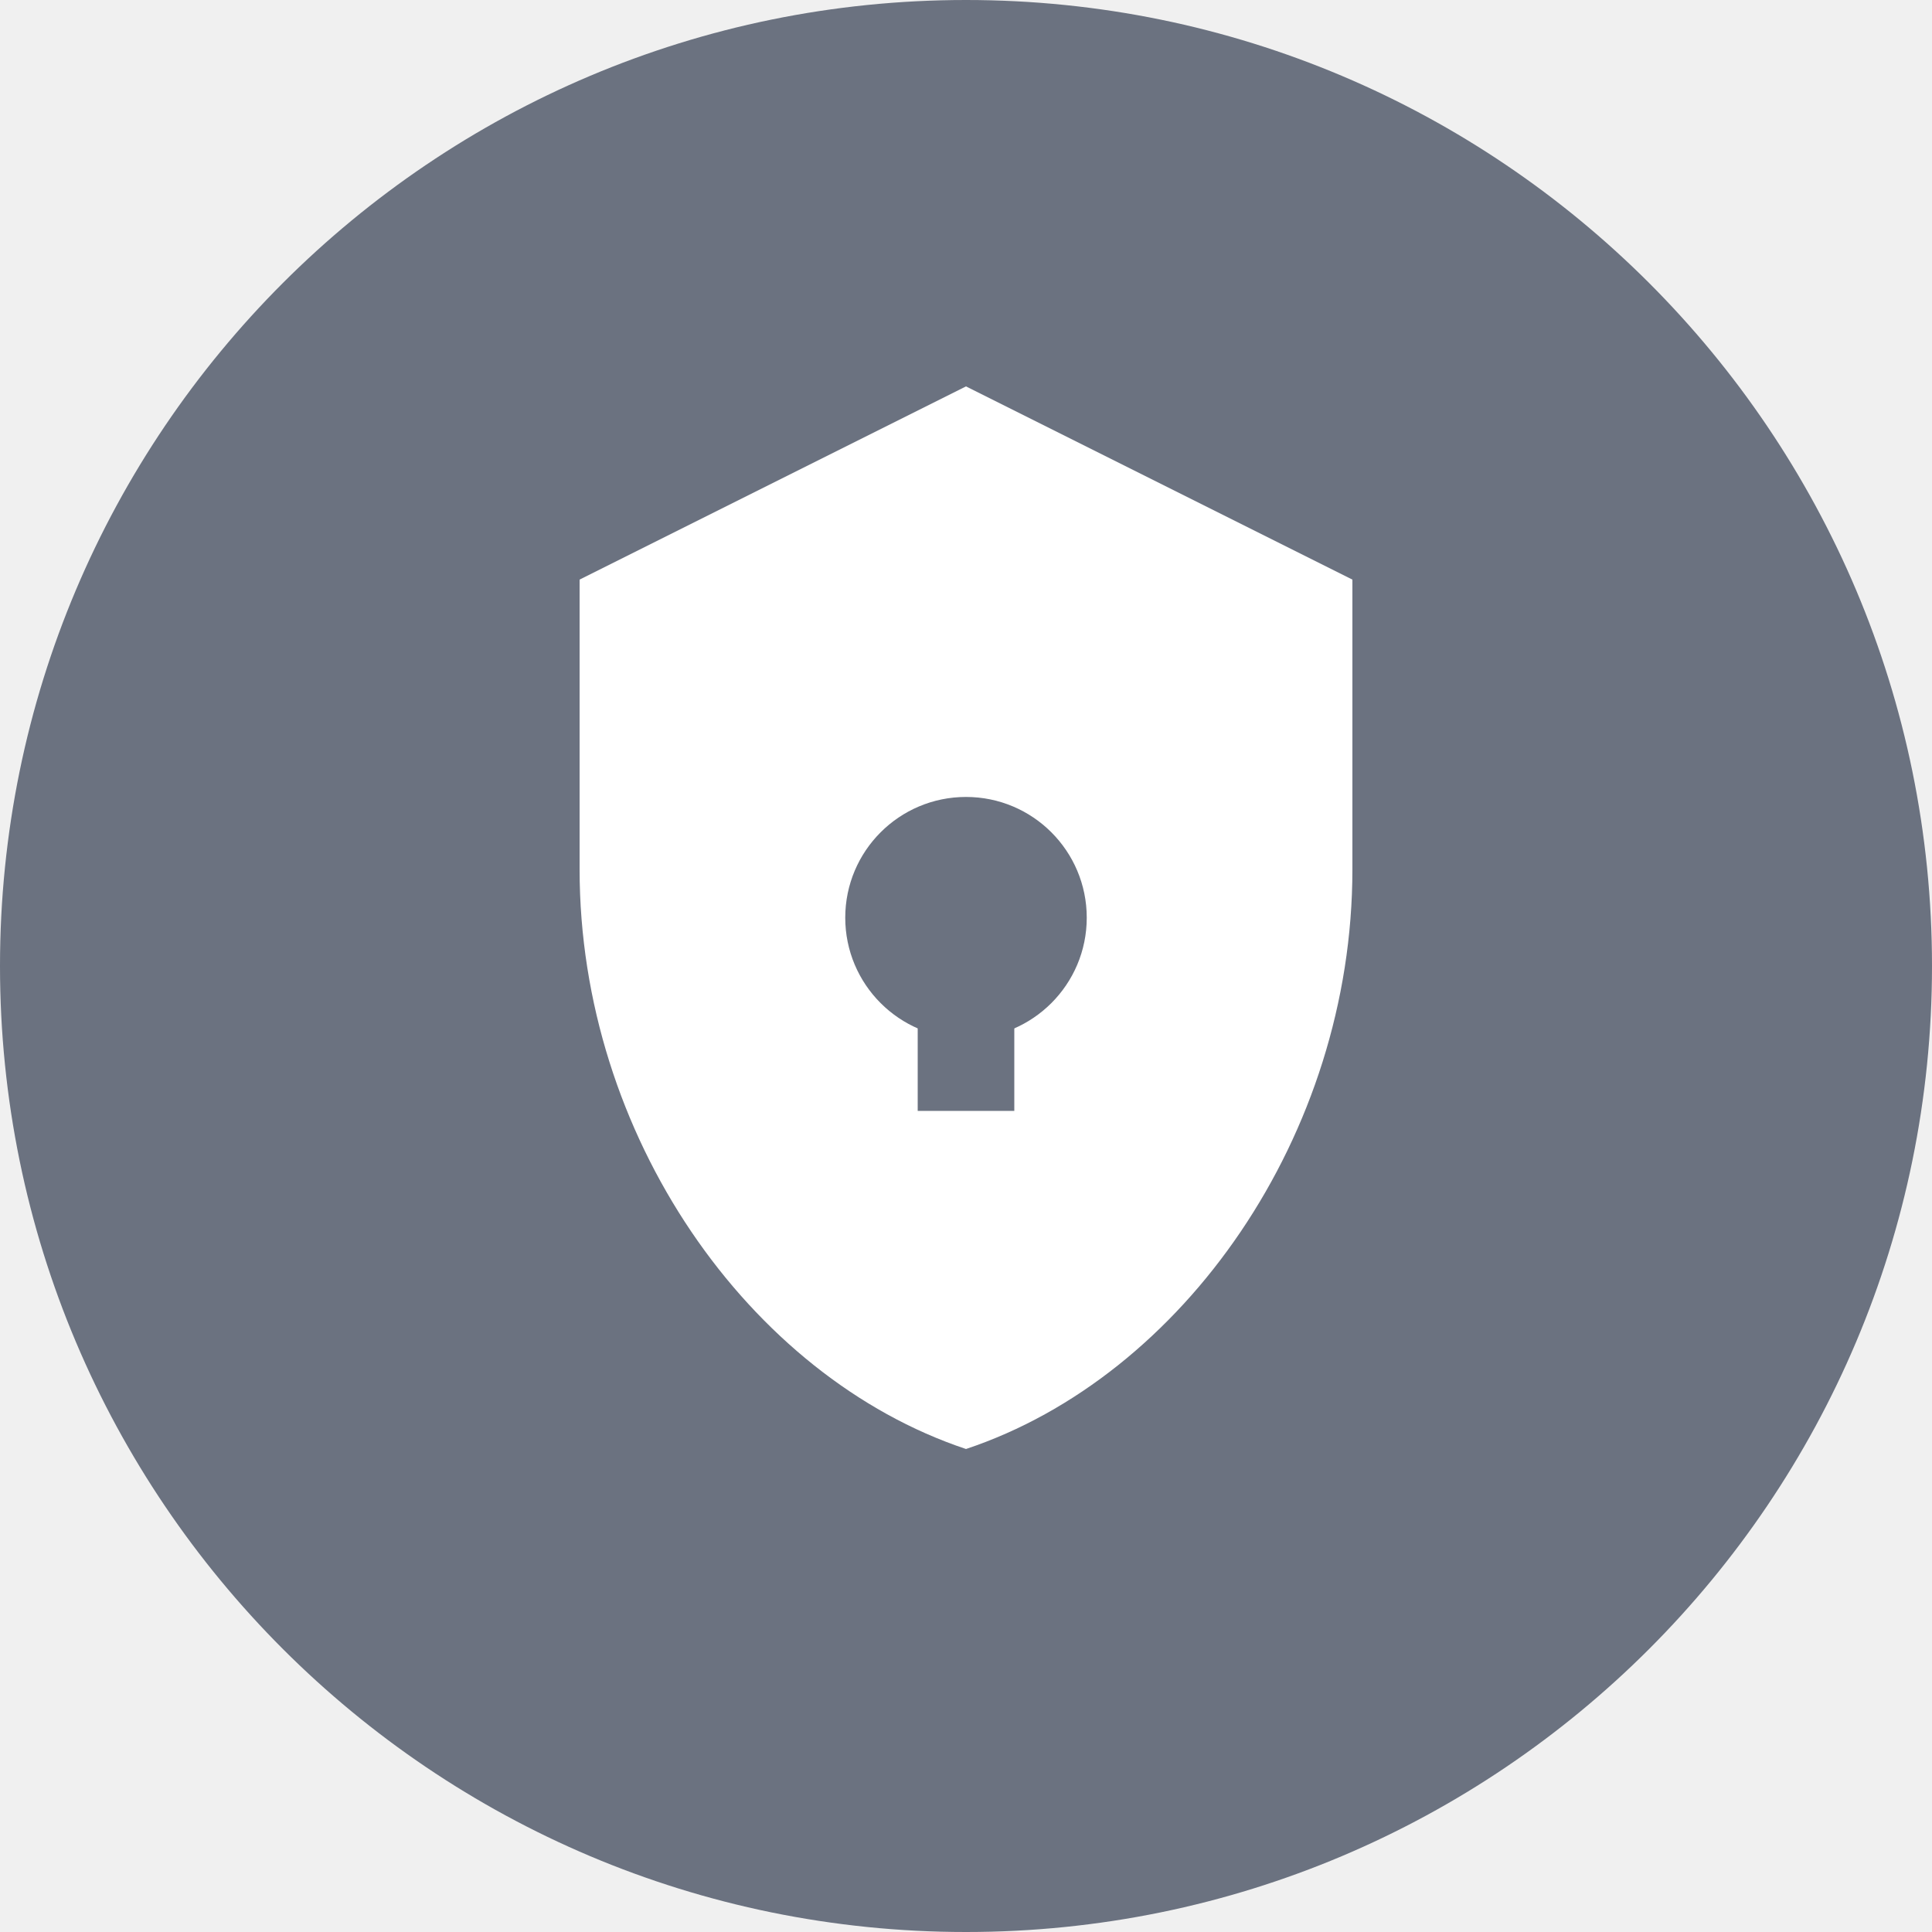
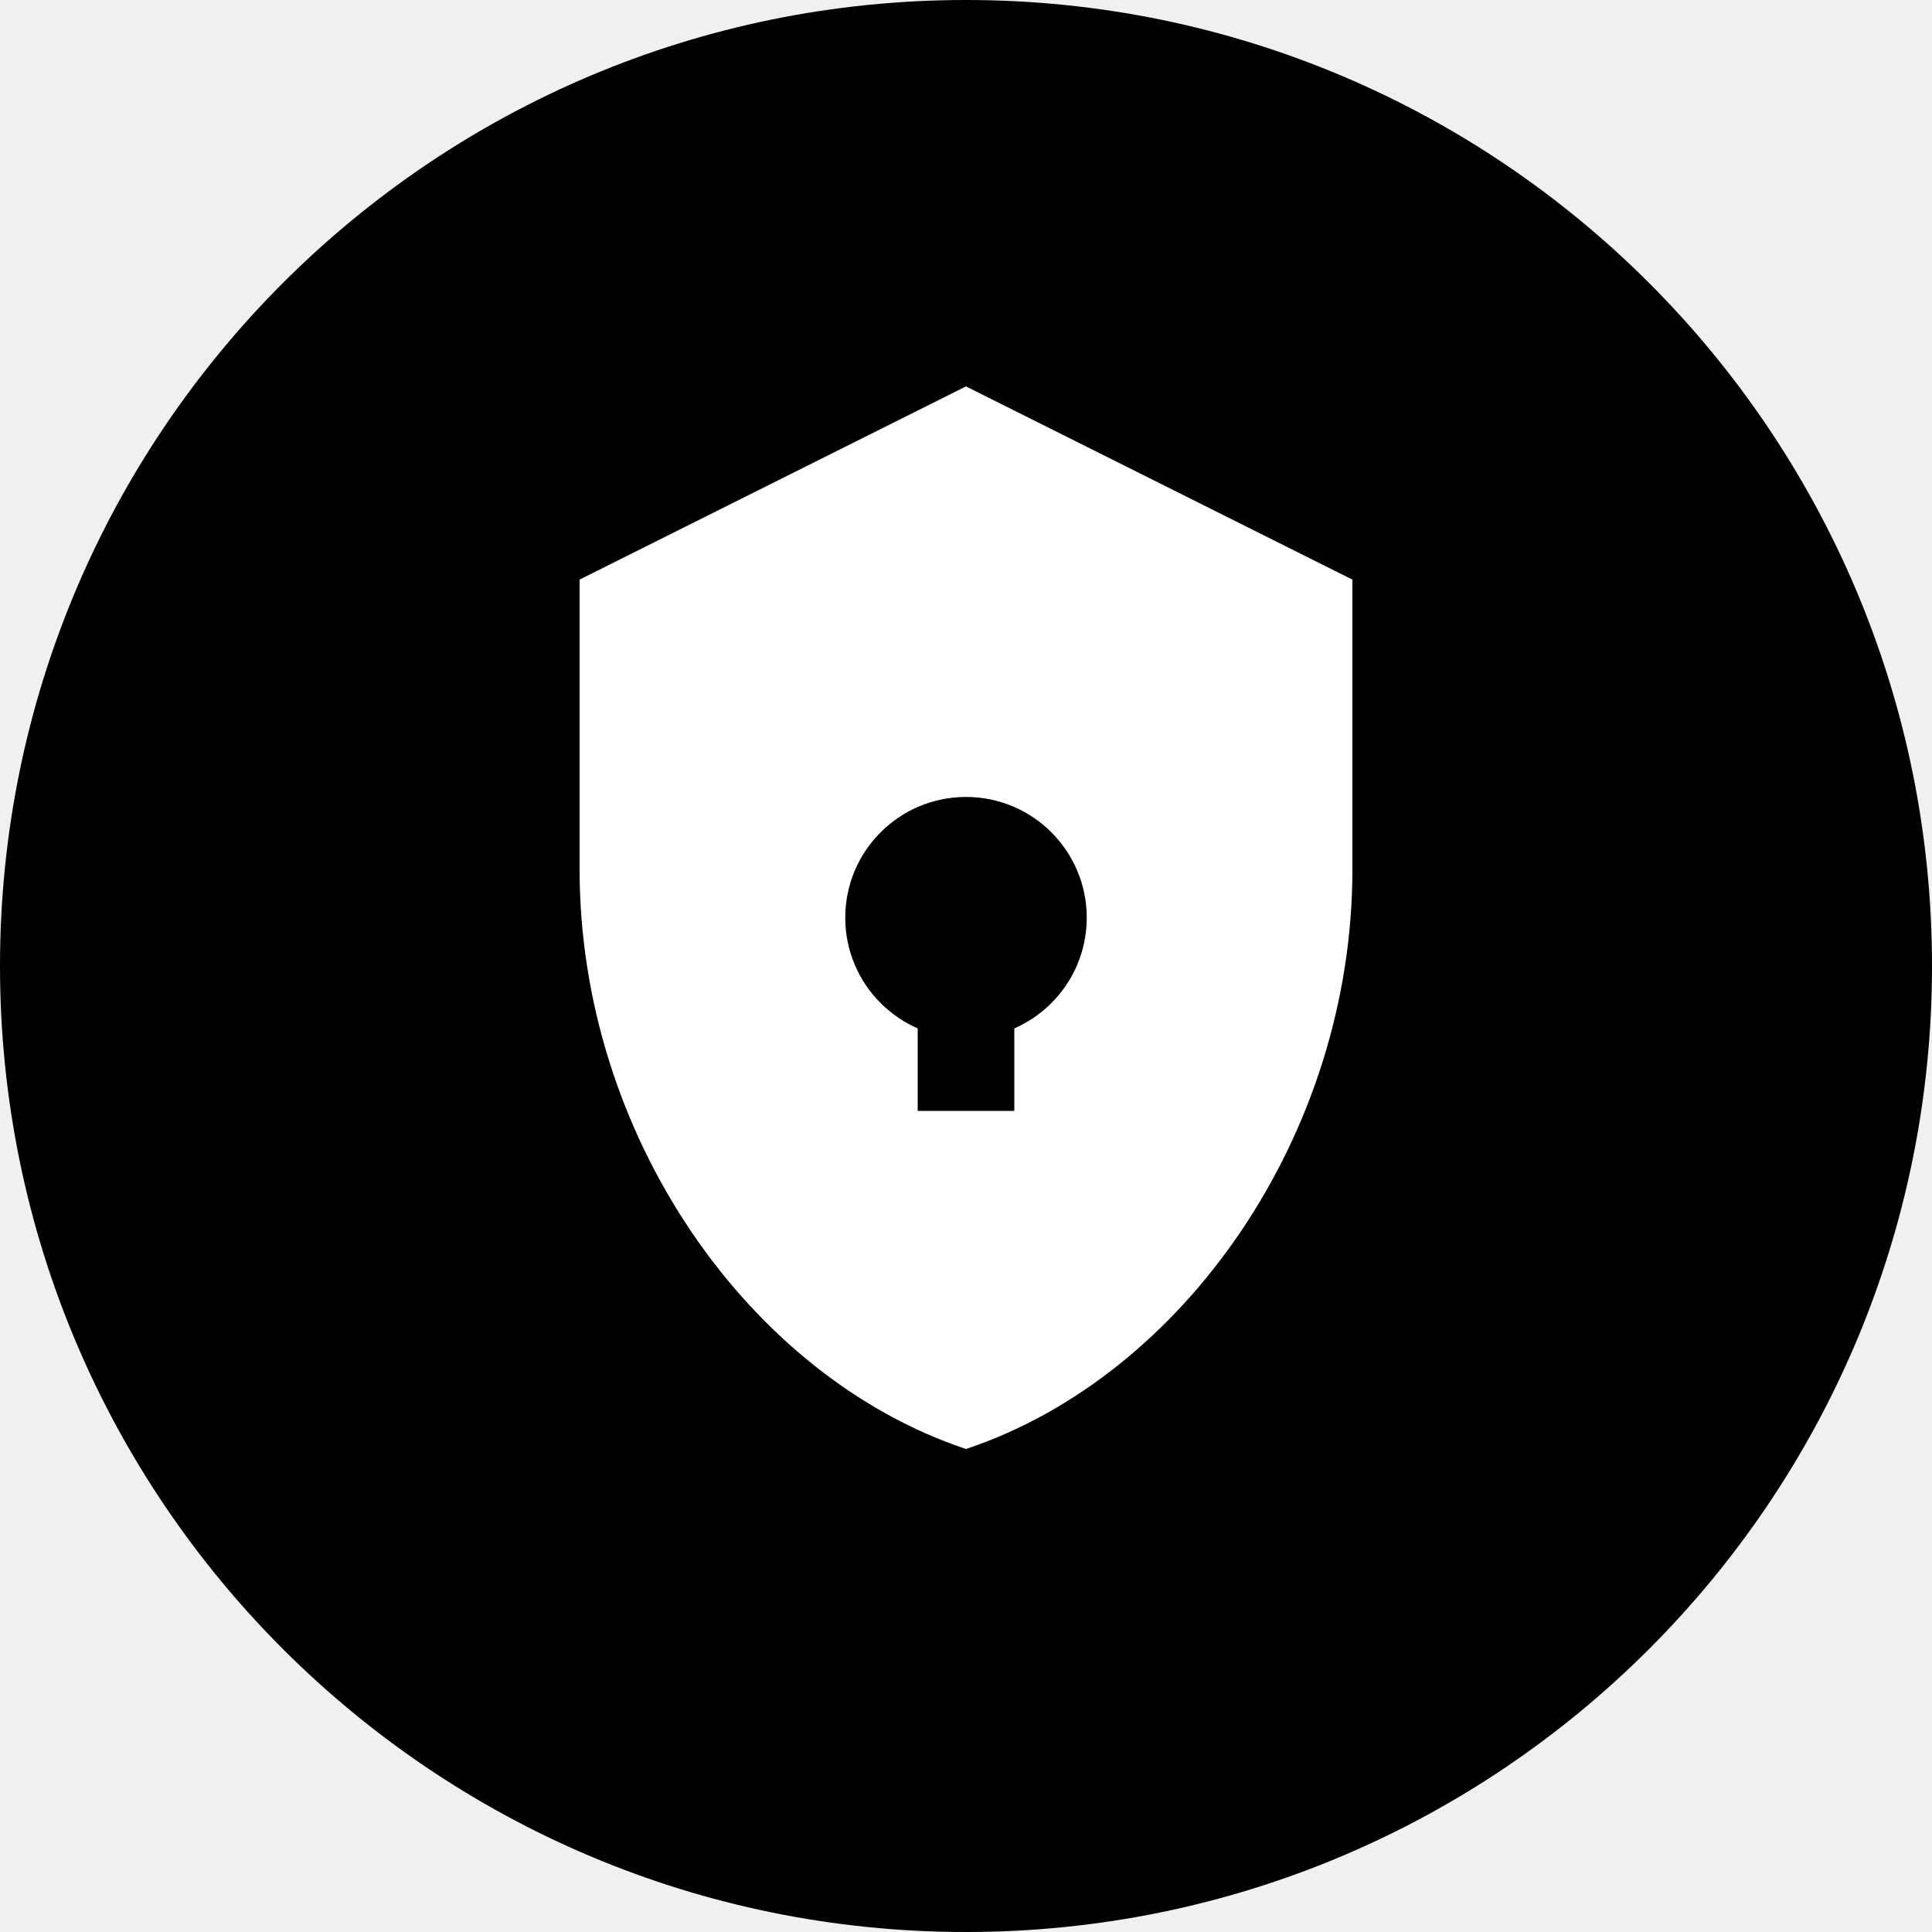
<svg xmlns="http://www.w3.org/2000/svg" width="40" height="40" viewBox="0 0 40 40" fill="none">
-   <circle cx="20" cy="20" r="20" fill="#6B7280" />
+   <circle cx="20" cy="20" r="20" fill="#000000" />
  <path d="M20 8L12 12V18C12 23.5 15.5 28.5 20 30C24.5 28.5 28 23.5 28 18V12L20 8Z" fill="white" />
-   <circle cx="20" cy="19" r="2.5" fill="#6B7280" />
-   <rect x="19" y="19" width="2" height="4" fill="#6B7280" />
+   <circle cx="20" cy="19" r="2.5" fill="#000000" />
+   <rect x="19" y="19" width="2" height="4" fill="#000000" />
</svg>
